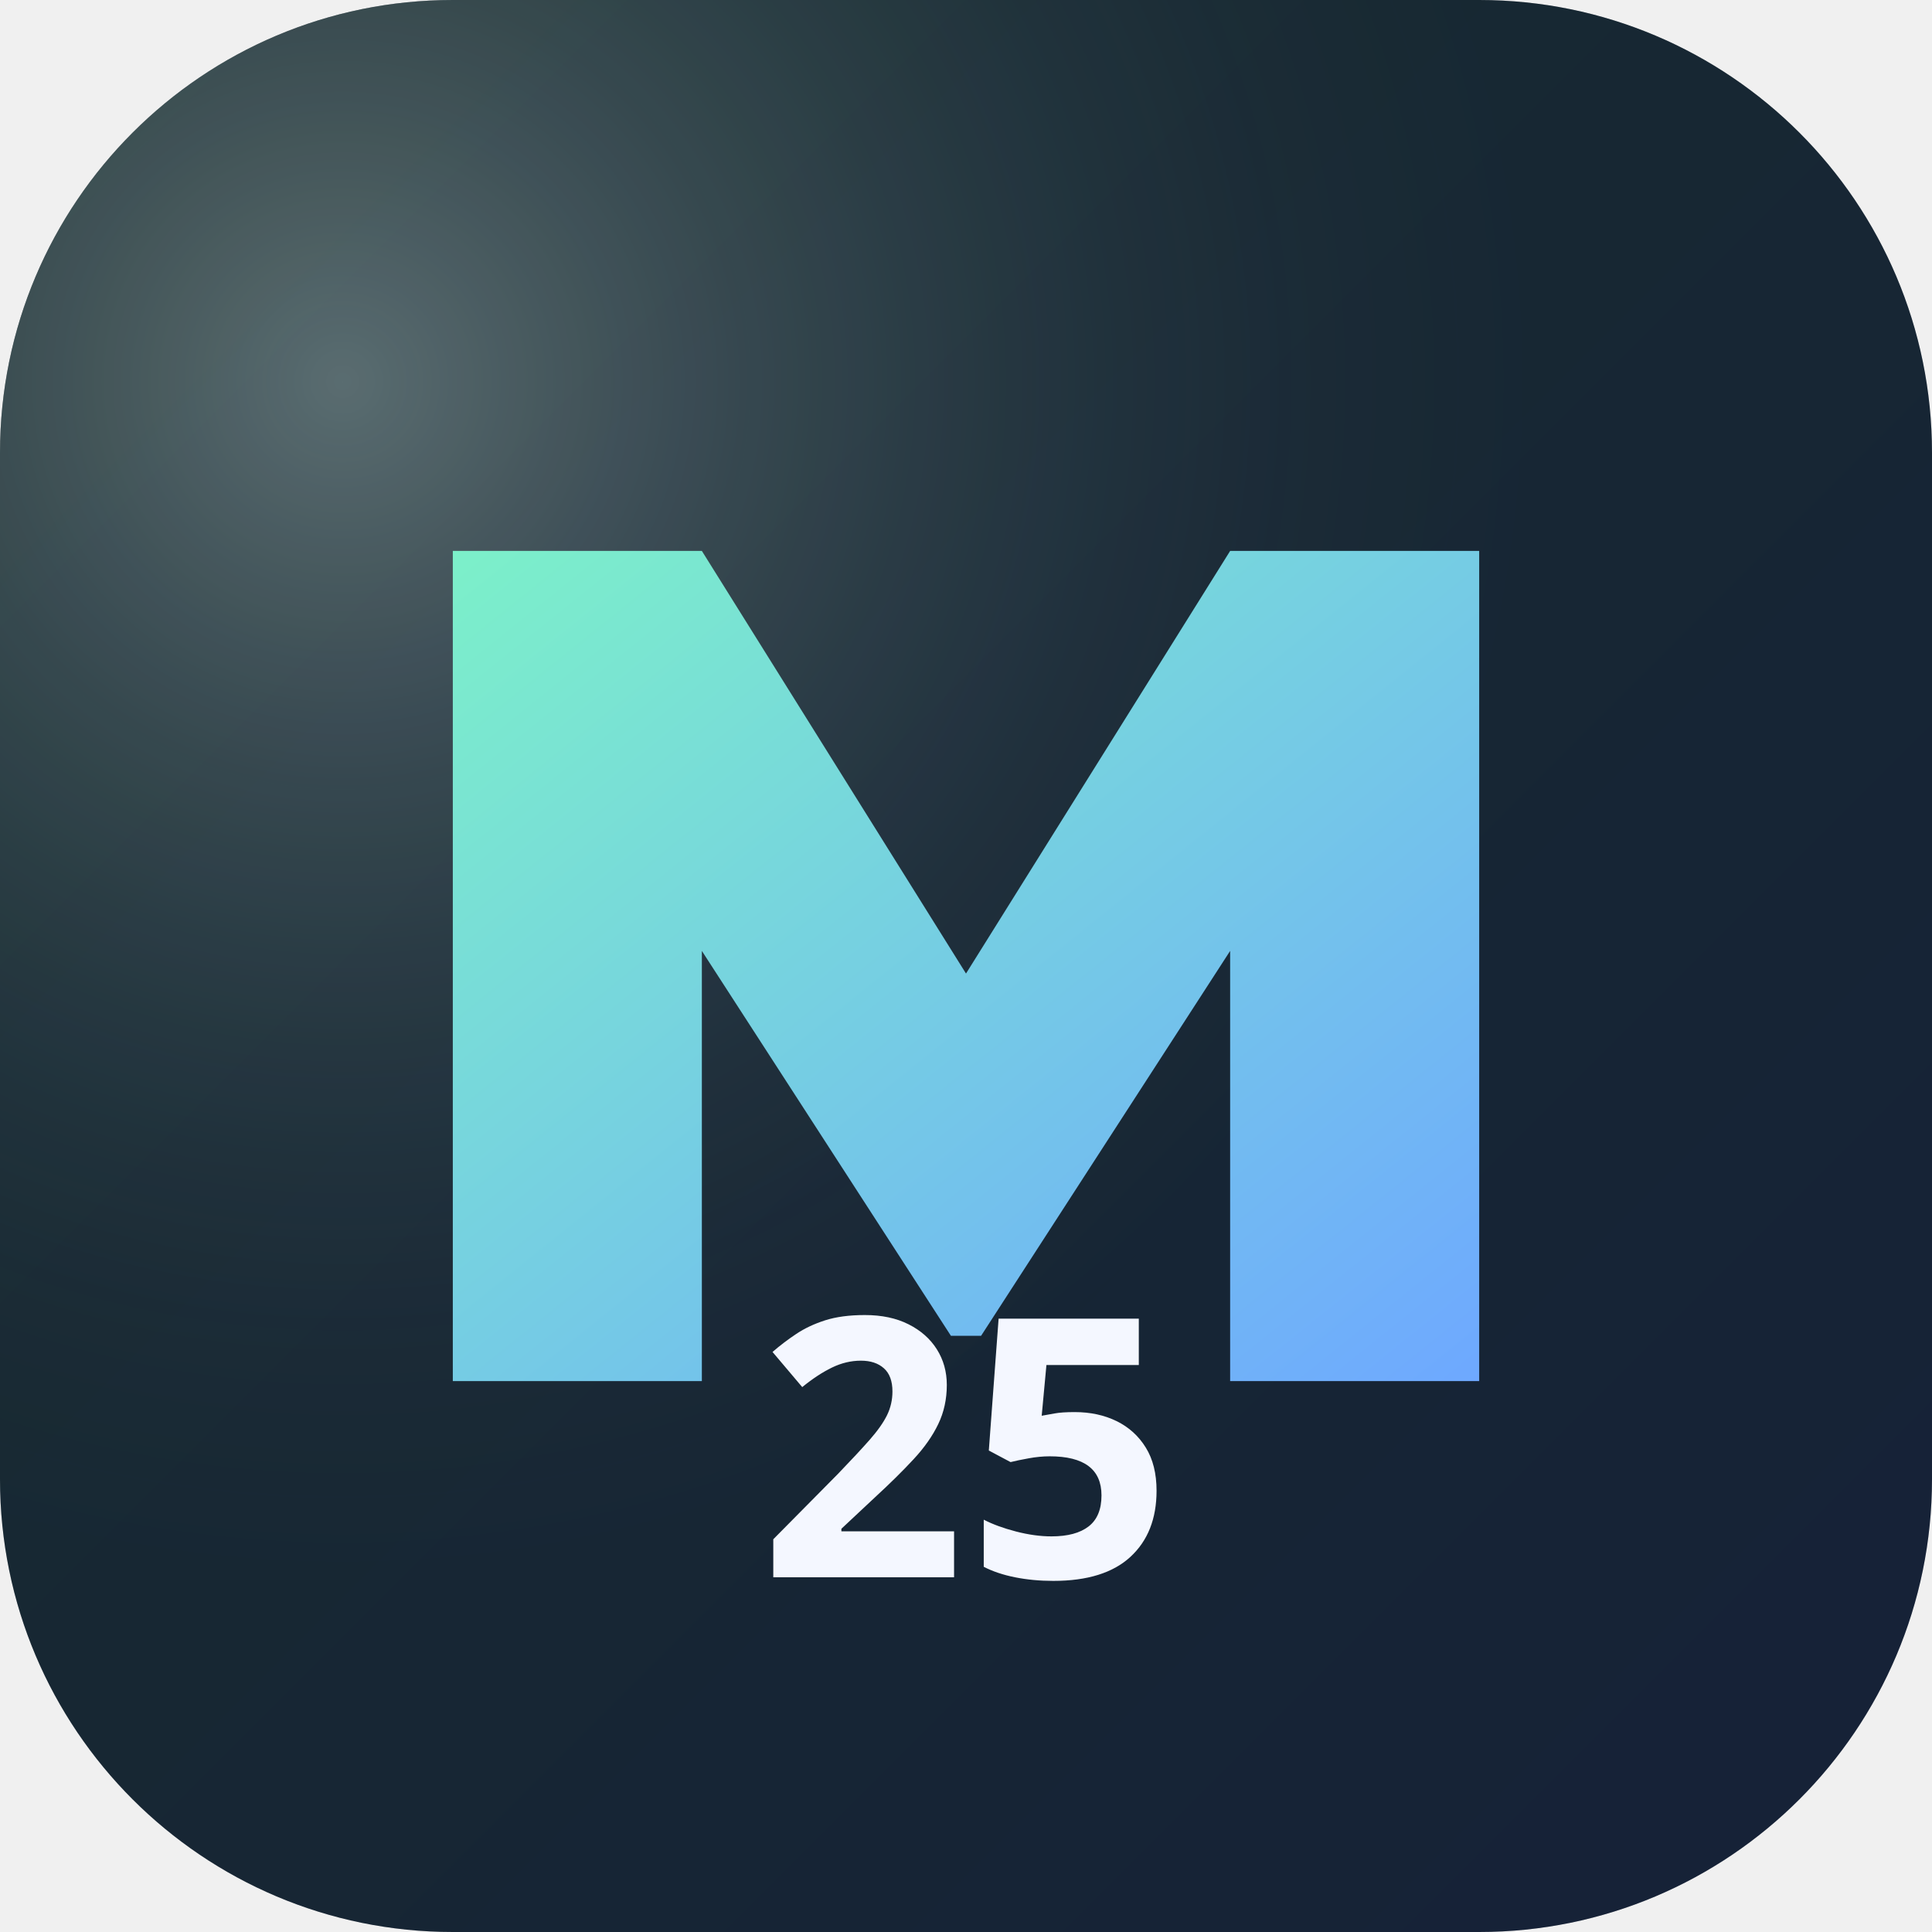
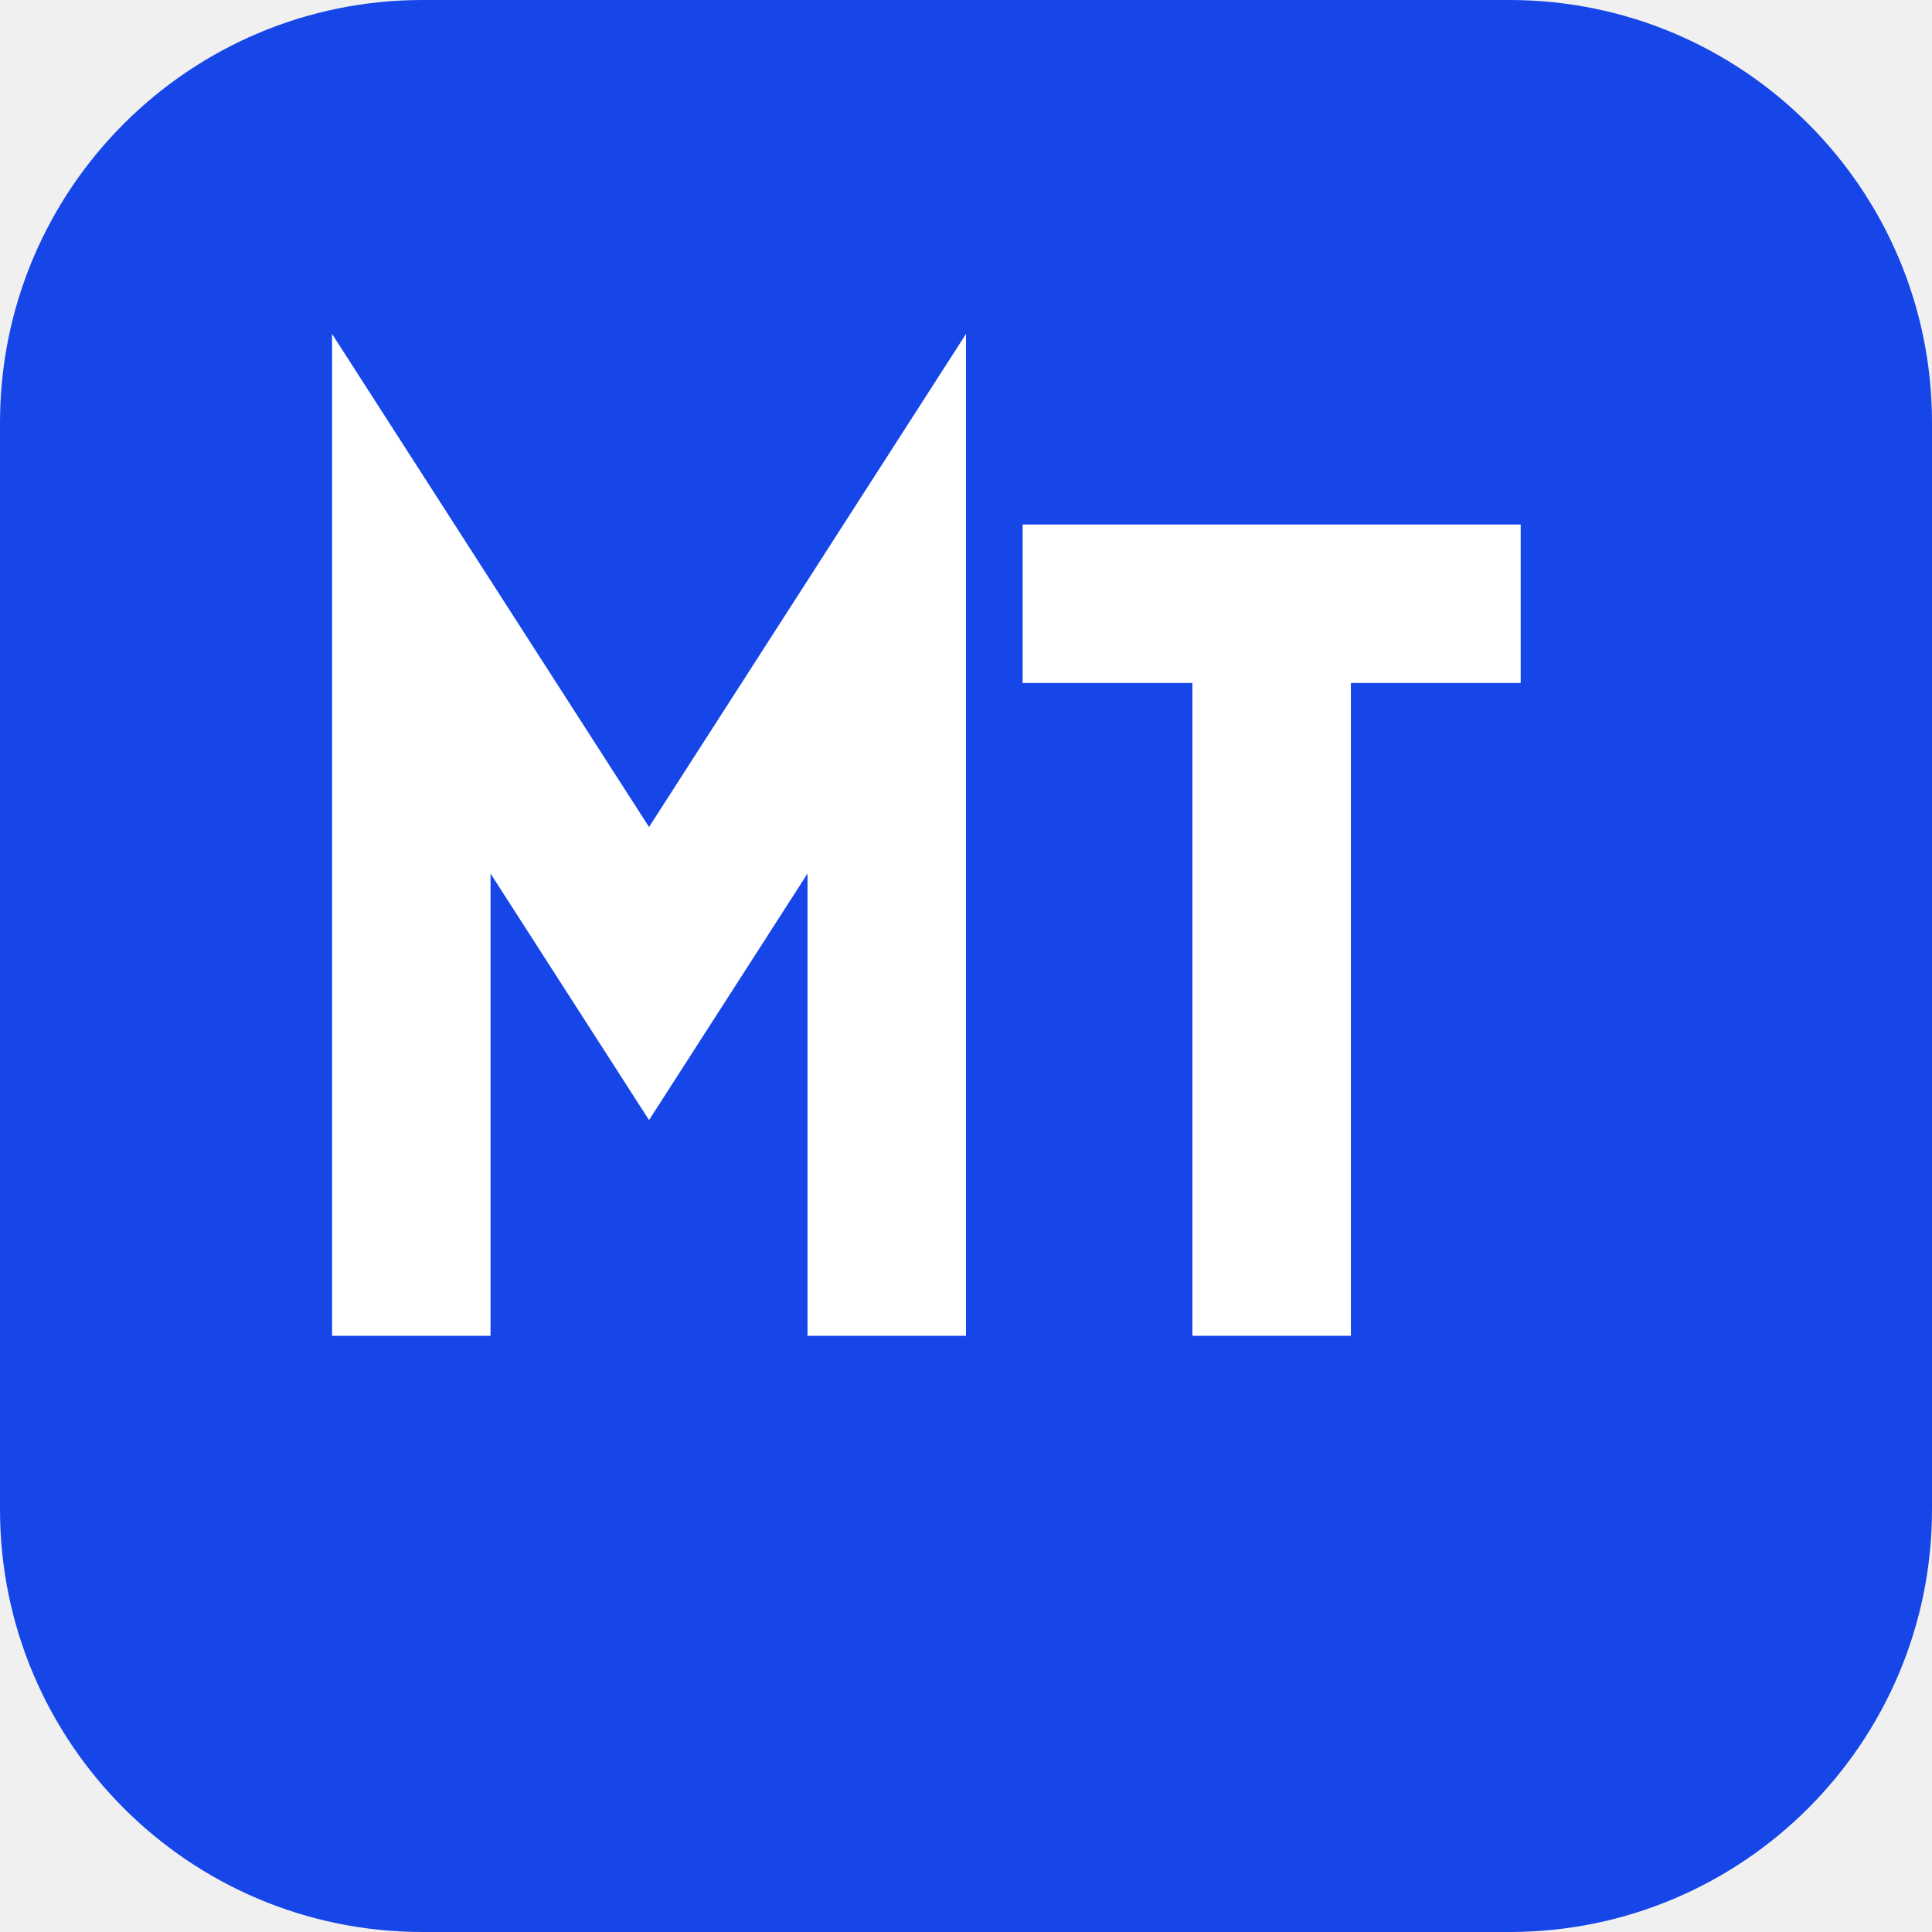
- <svg xmlns="http://www.w3.org/2000/svg" viewBox="0 0 512 512">
-   <defs>
-     <linearGradient id="g1" x1="0" y1="0" x2="1" y2="1">
-       <stop offset="0" stop-color="#7cf0c9" />
-       <stop offset="1" stop-color="#6ea8ff" />
-     </linearGradient>
-     <radialGradient id="g2" cx="0.18" cy="0.2" r="0.9">
-       <stop offset="0" stop-color="#ffffff" stop-opacity=".32" />
-       <stop offset=".7" stop-color="#0b1020" stop-opacity="0" />
-     </radialGradient>
-   </defs>
-   <rect width="512" height="512" rx="120" fill="#050712" />
-   <rect width="512" height="512" rx="120" fill="url(#g2)" />
-   <rect width="512" height="512" rx="120" fill="url(#g1)" fill-opacity=".16" />
-   <path fill="url(#g1)" d="M120 366V146h66l70 112 70-112h66v220h-66V252l-66 102h-8l-66-102v114z" />
-   <text x="256" y="418" text-anchor="middle" fill="#f4f7ff" font-family="Space Grotesk, 'Segoe UI', sans-serif" font-weight="700" font-size="96">25</text>
+ <svg xmlns="http://www.w3.org/2000/svg" viewBox="0 0 512 512" role="img" aria-label="Matěj Teplý">
+   <rect width="512" height="512" rx="112" fill="#1646e8" />
+   <g fill="none" stroke="#ffffff" stroke-width="42" stroke-linejoin="miter" stroke-linecap="butt">
+     <path d="M109 354V160l63 98 63-98v194" />
+     <path d="M271 160h132" />
+     <path d="M337 160v194" />
+   </g>
</svg>
